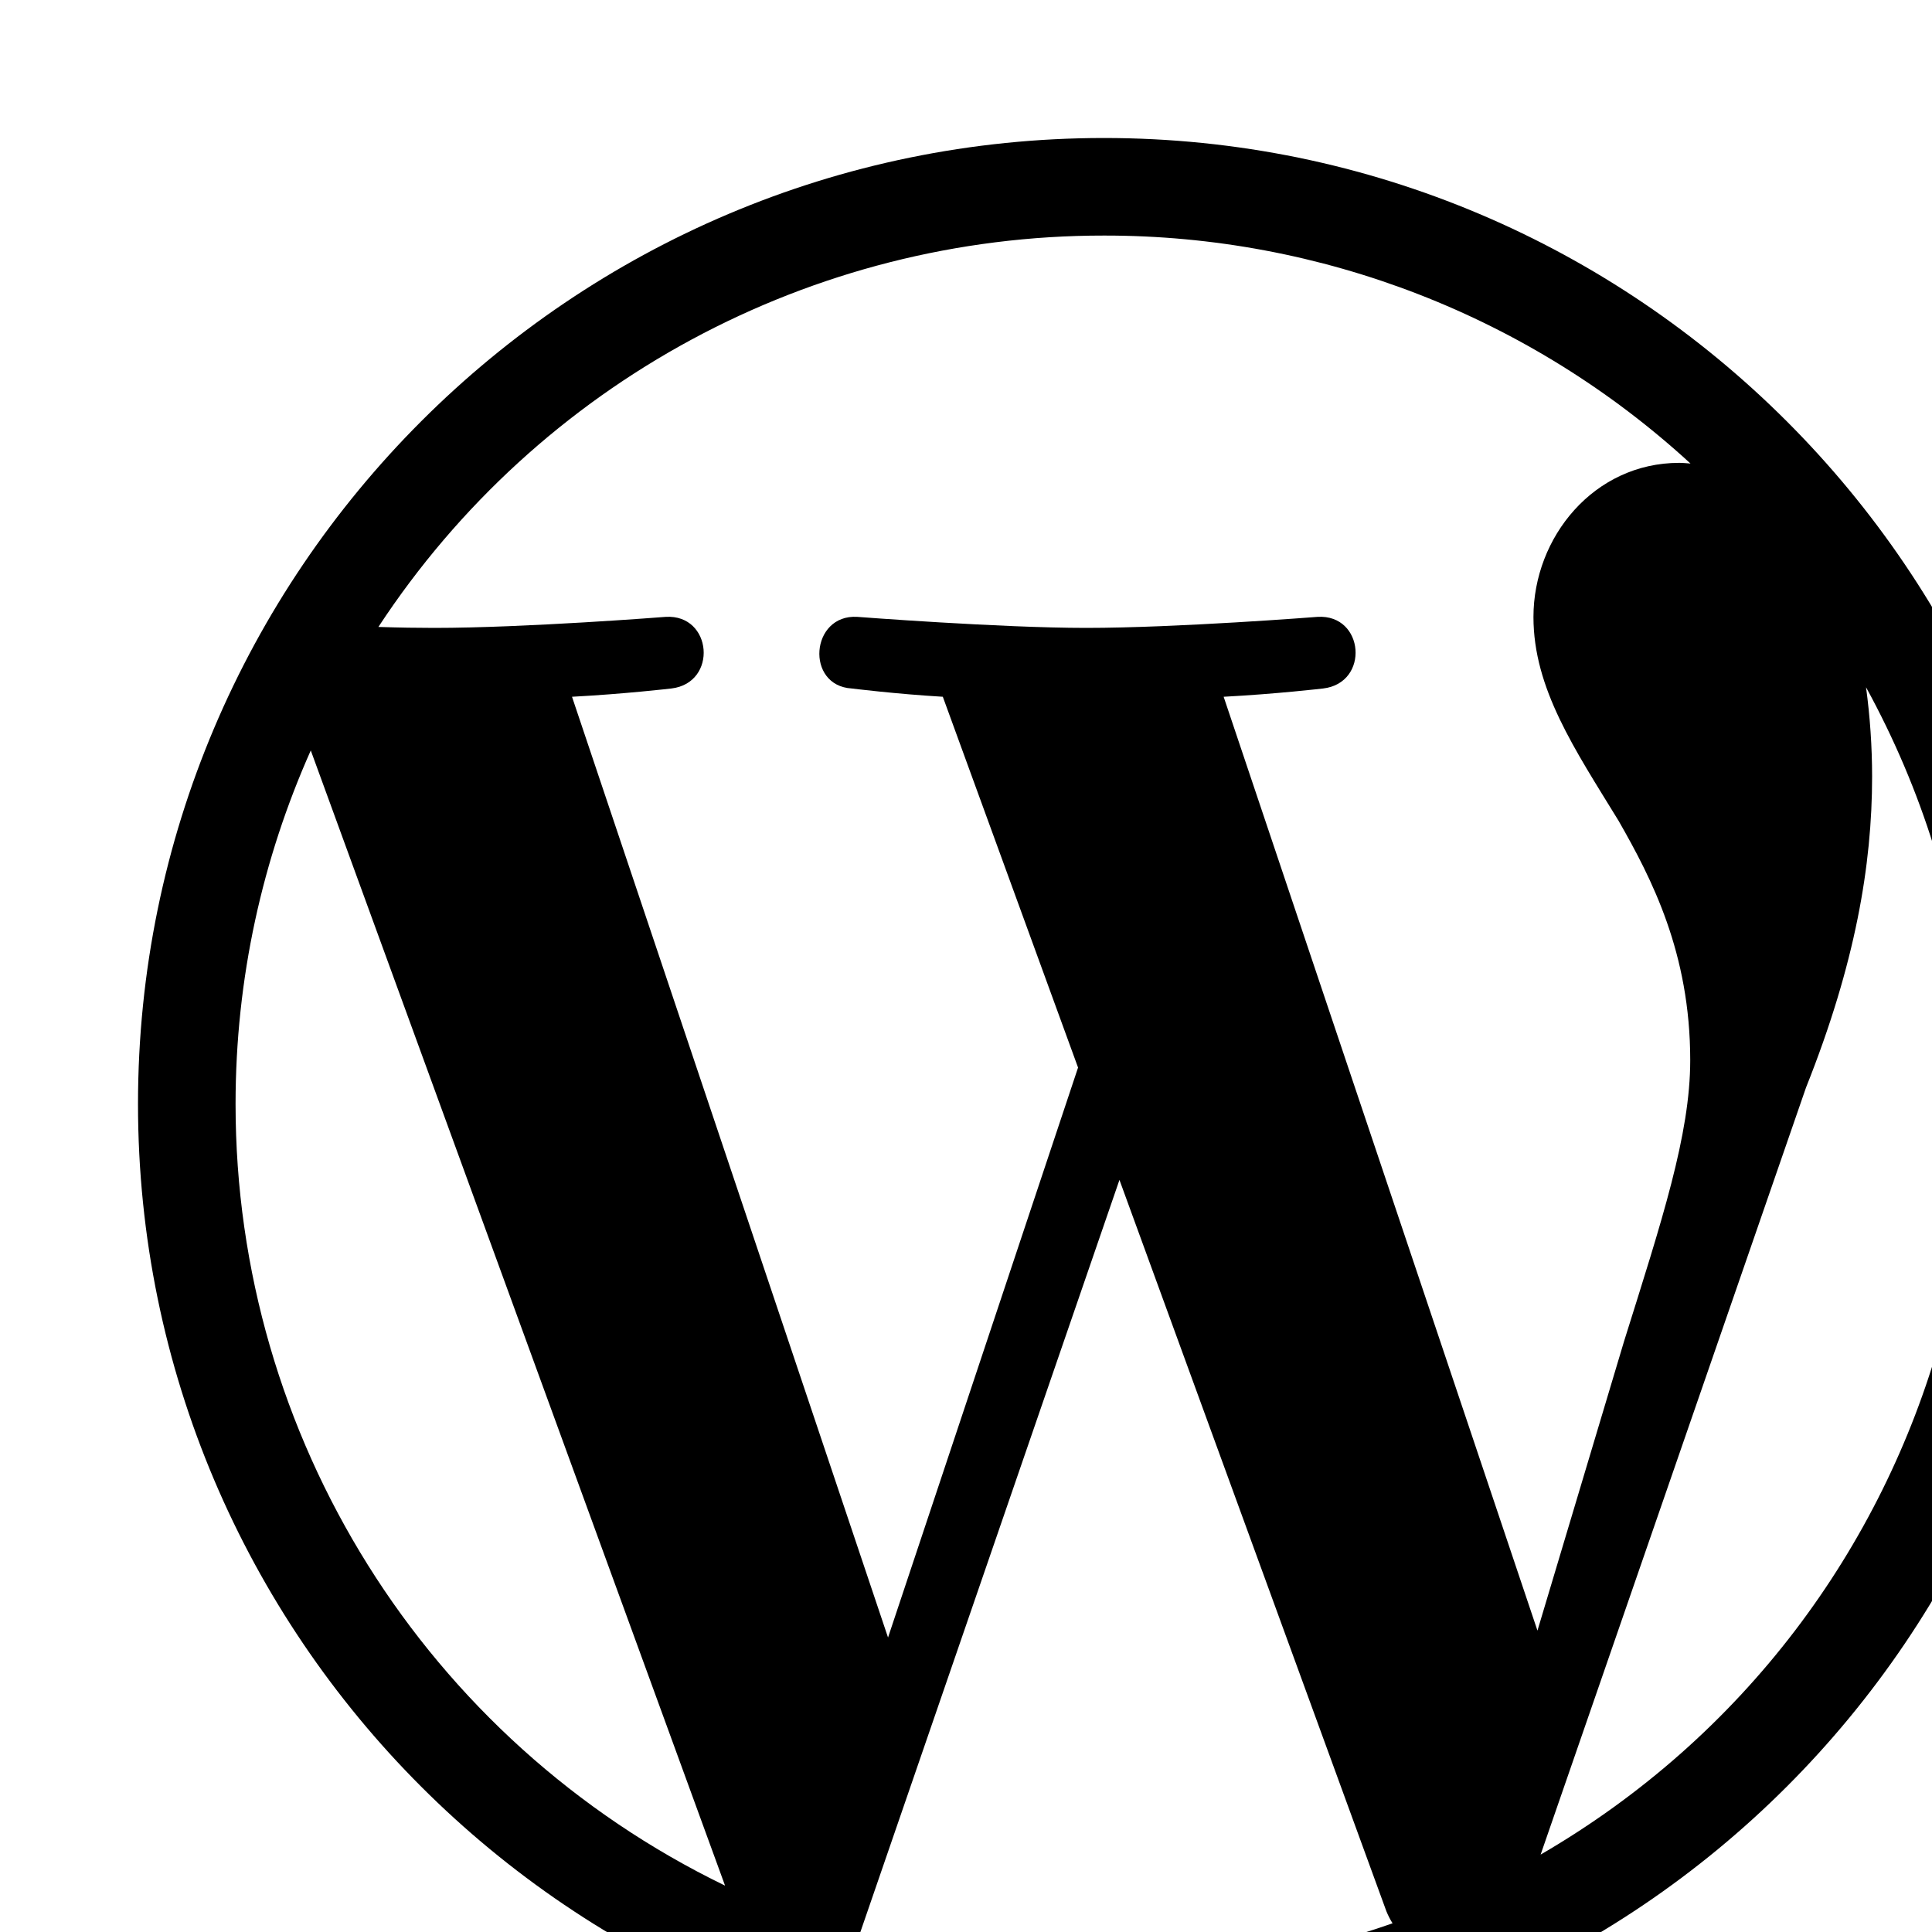
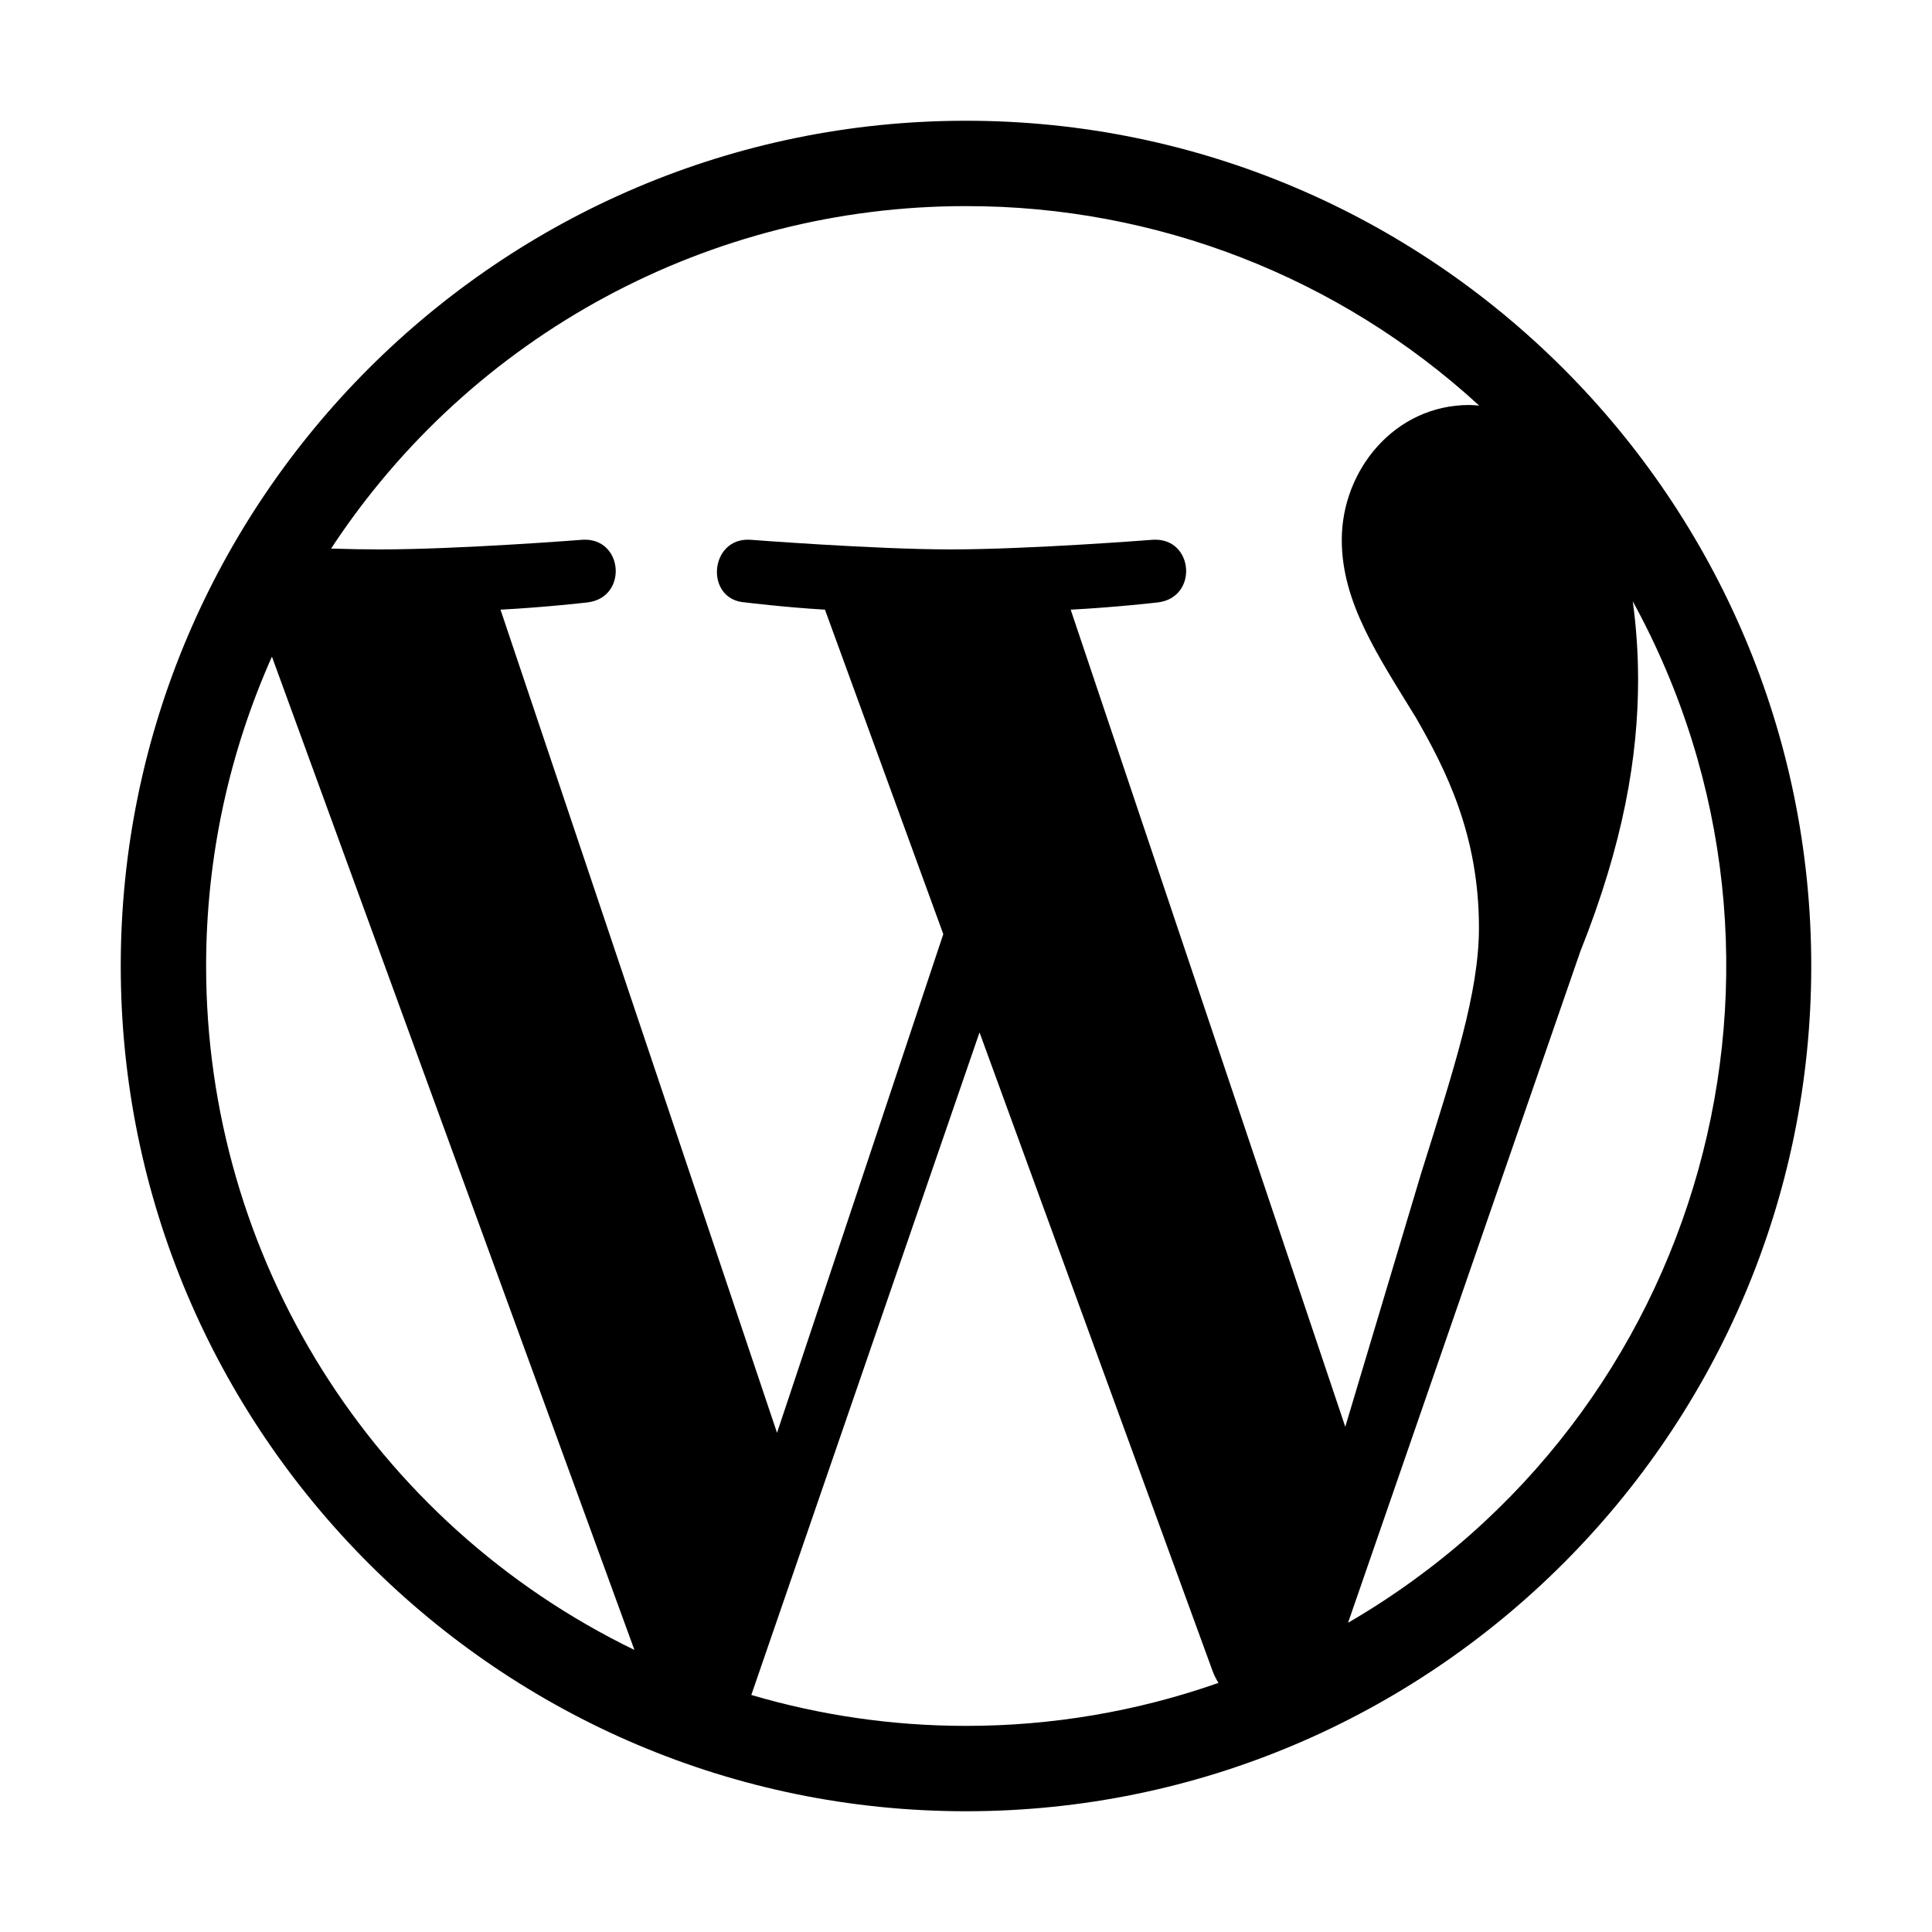
- <svg>
+ <svg viewBox="0 0 16 16">
  <path d="M8 1C4.14 1 1 4.14 1 8c0 3.859 3.14 7 7 7 3.859 0 7-3.141 7-7 0-3.86-3.141-7-7-7zM1.707 8c0-.913.196-1.779.545-2.562l3.002 8.226A6.293 6.293 0 0 1 1.707 8zM8 14.293c-.618 0-1.214-.09-1.778-.256l1.89-5.487 1.934 5.299a.559.559 0 0 0 .045.088A6.297 6.297 0 0 1 8 14.293zm.867-9.244c.38-.02.721-.06.721-.06.339-.04.299-.539-.04-.519 0 0-1.02.08-1.678.08-.619 0-1.658-.08-1.658-.08-.339-.02-.378.499-.04.519 0 0 .321.04.66.06l.98 2.687-1.377 4.13-2.29-6.817c.378-.02.72-.06.72-.06.338-.04.298-.539-.041-.519 0 0-1.019.08-1.677.08-.118 0-.257-.002-.405-.007A6.283 6.283 0 0 1 8 1.707a6.27 6.27 0 0 1 4.25 1.652c-.027-.002-.054-.005-.082-.005-.617 0-1.056.538-1.056 1.117 0 .519.299.958.617 1.477.239.418.519.957.519 1.735 0 .539-.206 1.164-.479 2.035l-.628 2.098-2.274-6.767zm4.655-.069a6.288 6.288 0 0 1-2.358 8.459l1.923-5.558c.358-.897.479-1.615.479-2.254a4.839 4.839 0 0 0-.044-.647z" />
</svg>
